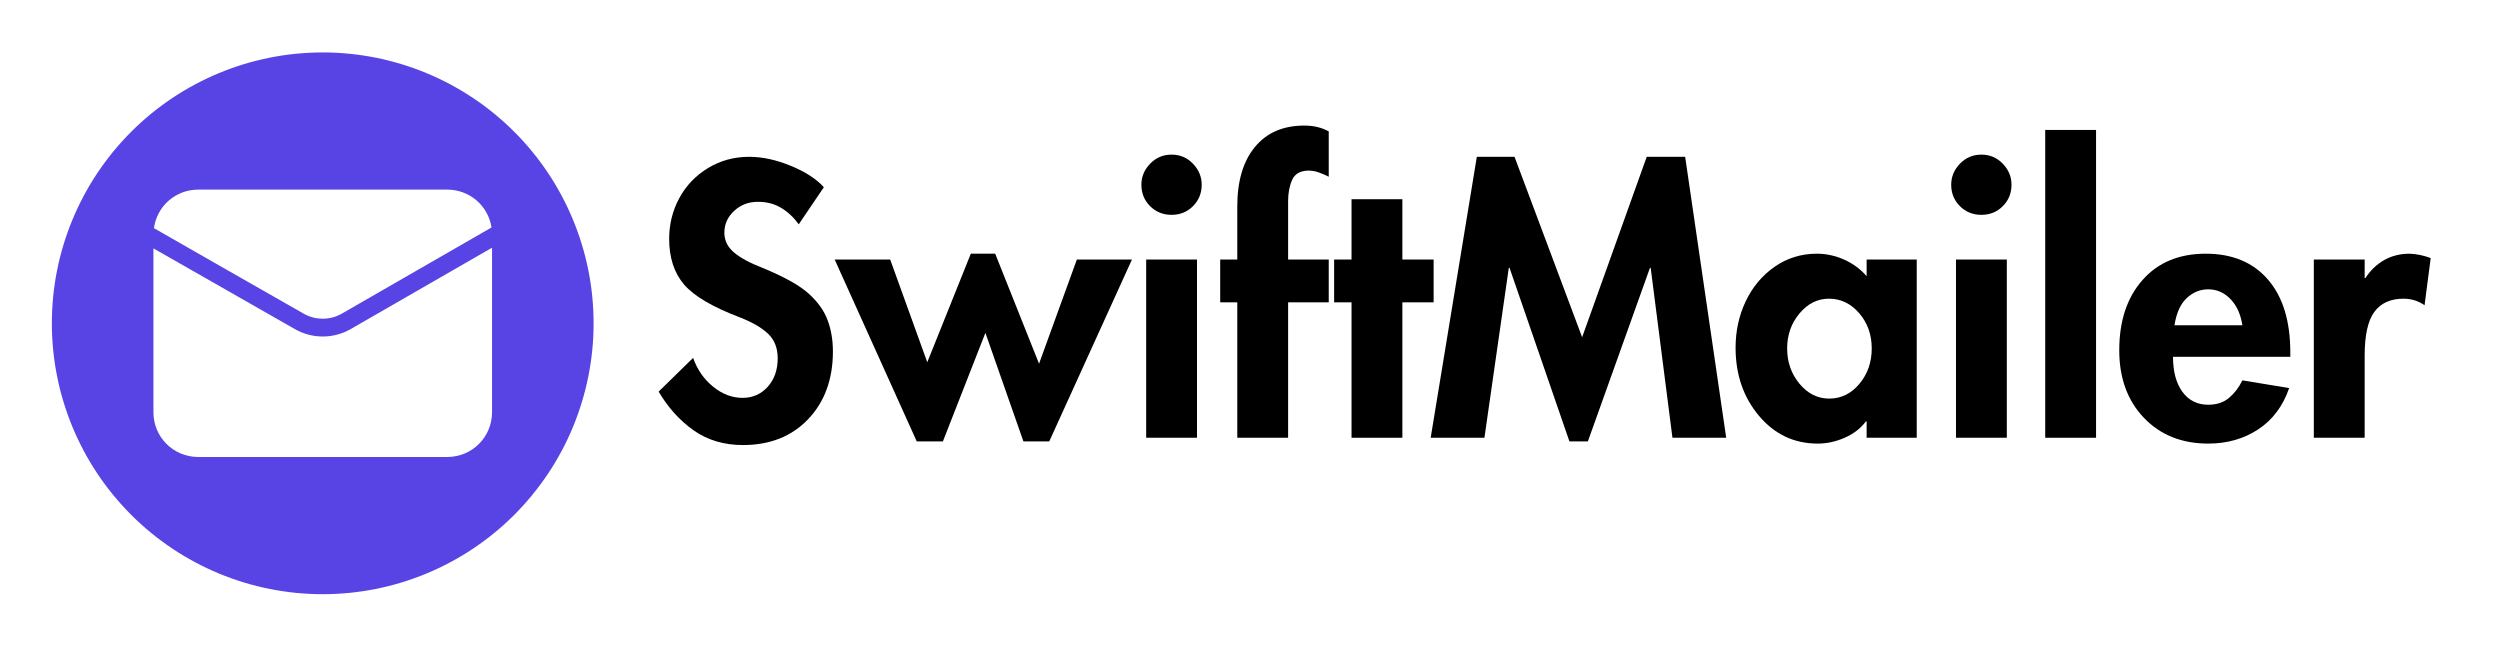
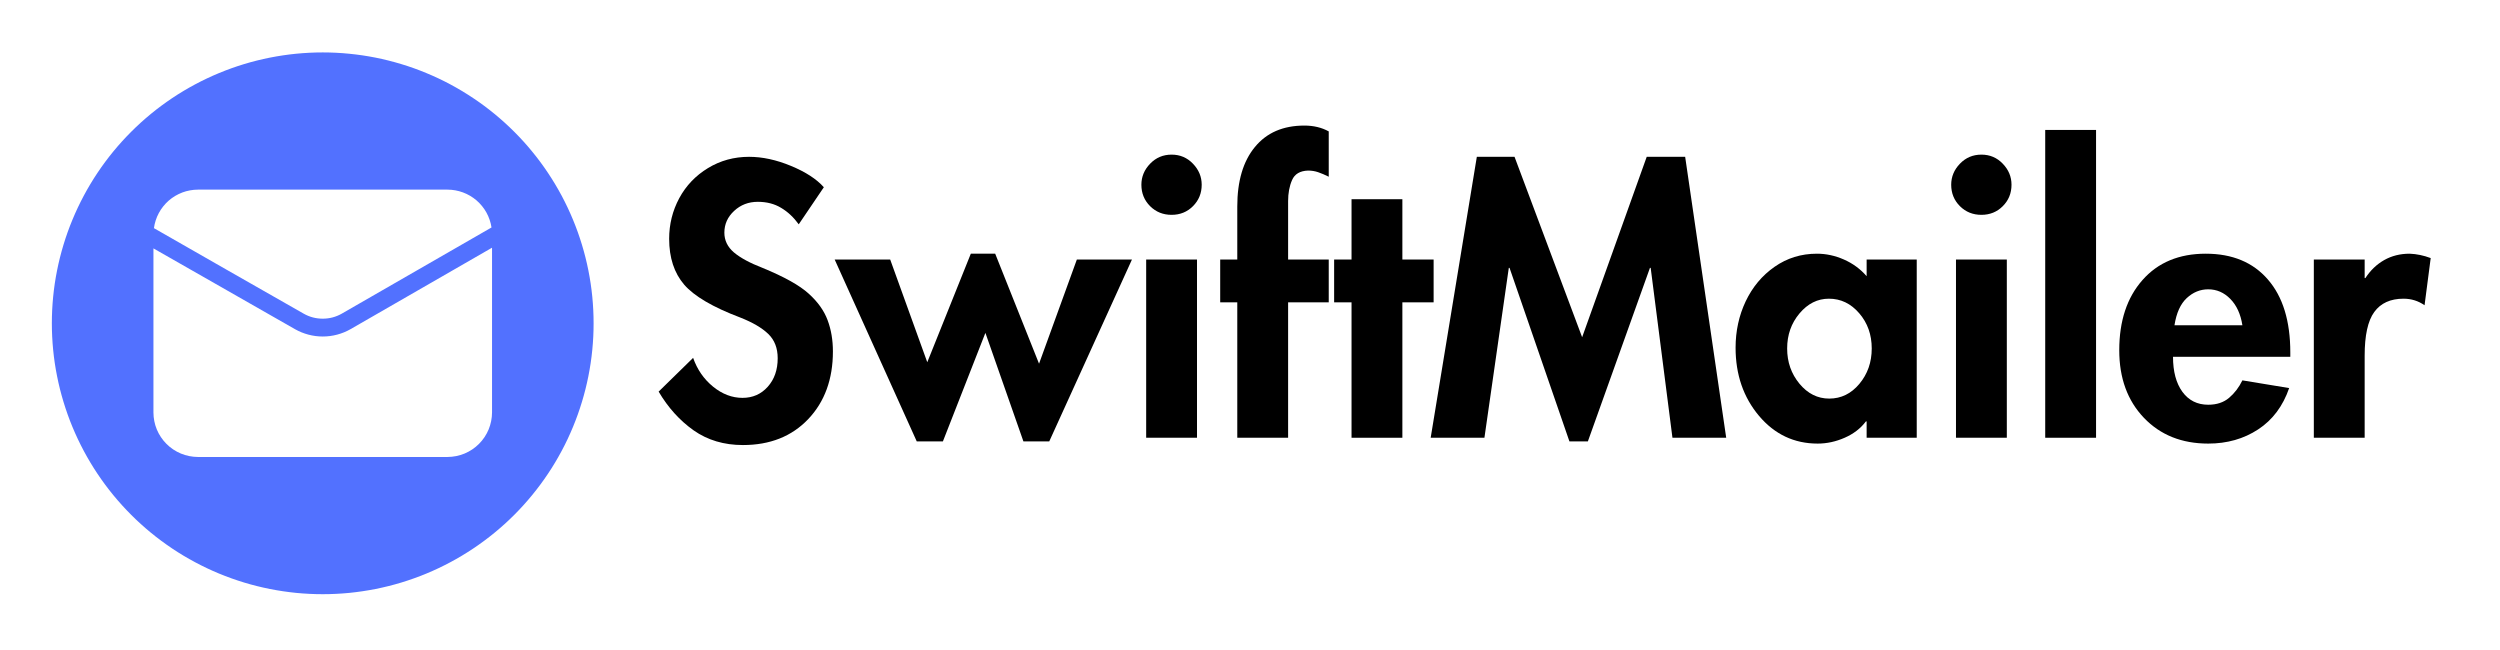
<svg xmlns="http://www.w3.org/2000/svg" width="500" zoomAndPan="magnify" viewBox="0 0 375 97.5" height="130" preserveAspectRatio="xMidYMid meet" version="1.0">
  <defs>
    <g />
-     <clipPath id="1022f4dfa1">
+     <clipPath id="0fb0b88691">
      <path d="M 7.777 7.863 L 89.109 7.863 L 89.109 89.199 L 7.777 89.199 Z M 7.777 7.863 " clip-rule="nonzero" />
    </clipPath>
  </defs>
-   <g clip-path="url(#1022f4dfa1)">
-     <path fill="#5844e4" d="M 48.41 7.863 C 47.078 7.863 45.75 7.93 44.426 8.059 C 43.102 8.191 41.785 8.387 40.48 8.645 C 39.176 8.906 37.887 9.227 36.613 9.613 C 35.34 10 34.09 10.449 32.859 10.957 C 31.629 11.469 30.43 12.035 29.254 12.664 C 28.082 13.289 26.941 13.973 25.836 14.711 C 24.73 15.453 23.66 16.242 22.633 17.086 C 21.605 17.934 20.617 18.824 19.68 19.766 C 18.738 20.707 17.844 21.691 17 22.719 C 16.156 23.75 15.363 24.816 14.625 25.922 C 13.887 27.027 13.203 28.168 12.574 29.344 C 11.949 30.516 11.379 31.719 10.871 32.949 C 10.359 34.176 9.914 35.43 9.527 36.703 C 9.141 37.977 8.816 39.266 8.559 40.57 C 8.297 41.875 8.102 43.188 7.973 44.516 C 7.844 45.84 7.777 47.164 7.777 48.496 C 7.777 49.828 7.844 51.156 7.973 52.48 C 8.102 53.805 8.297 55.117 8.559 56.422 C 8.816 57.727 9.141 59.016 9.527 60.289 C 9.914 61.562 10.359 62.816 10.871 64.047 C 11.379 65.273 11.949 66.477 12.574 67.648 C 13.203 68.824 13.887 69.965 14.625 71.07 C 15.363 72.176 16.156 73.242 17 74.273 C 17.844 75.301 18.738 76.285 19.68 77.227 C 20.617 78.168 21.605 79.062 22.633 79.906 C 23.66 80.75 24.73 81.539 25.836 82.281 C 26.941 83.02 28.082 83.703 29.254 84.328 C 30.43 84.957 31.629 85.527 32.859 86.035 C 34.09 86.543 35.34 86.992 36.613 87.379 C 37.887 87.766 39.176 88.086 40.48 88.348 C 41.785 88.605 43.102 88.801 44.426 88.934 C 45.75 89.062 47.078 89.129 48.41 89.129 C 49.738 89.129 51.066 89.062 52.391 88.934 C 53.715 88.801 55.031 88.605 56.336 88.348 C 57.641 88.086 58.93 87.766 60.203 87.379 C 61.477 86.992 62.727 86.543 63.957 86.035 C 65.188 85.527 66.387 84.957 67.562 84.328 C 68.734 83.703 69.875 83.02 70.98 82.281 C 72.09 81.539 73.156 80.75 74.184 79.906 C 75.215 79.062 76.199 78.168 77.141 77.227 C 78.082 76.285 78.973 75.301 79.816 74.273 C 80.66 73.242 81.453 72.176 82.191 71.07 C 82.934 69.965 83.613 68.824 84.242 67.648 C 84.871 66.477 85.438 65.273 85.945 64.047 C 86.457 62.816 86.902 61.562 87.289 60.289 C 87.676 59.016 88 57.727 88.258 56.422 C 88.52 55.117 88.715 53.805 88.844 52.48 C 88.977 51.156 89.039 49.828 89.039 48.496 C 89.039 47.164 88.973 45.84 88.844 44.516 C 88.715 43.191 88.52 41.875 88.258 40.57 C 88 39.266 87.676 37.977 87.289 36.703 C 86.902 35.43 86.457 34.176 85.945 32.949 C 85.438 31.719 84.867 30.516 84.242 29.344 C 83.613 28.172 82.93 27.031 82.191 25.926 C 81.453 24.816 80.66 23.75 79.816 22.723 C 78.973 21.691 78.078 20.707 77.137 19.766 C 76.195 18.824 75.211 17.934 74.184 17.09 C 73.156 16.246 72.086 15.453 70.98 14.715 C 69.875 13.977 68.734 13.293 67.562 12.664 C 66.387 12.035 65.188 11.469 63.957 10.961 C 62.727 10.449 61.477 10 60.203 9.617 C 58.93 9.23 57.641 8.906 56.336 8.645 C 55.031 8.387 53.715 8.191 52.391 8.062 C 51.066 7.93 49.738 7.863 48.41 7.863 Z M 29.691 28.445 L 67.125 28.445 C 67.52 28.445 67.914 28.48 68.305 28.551 C 68.695 28.621 69.074 28.727 69.445 28.863 C 69.816 29 70.176 29.172 70.516 29.371 C 70.855 29.574 71.18 29.801 71.48 30.059 C 71.777 30.32 72.055 30.602 72.305 30.91 C 72.555 31.215 72.777 31.543 72.969 31.891 C 73.16 32.238 73.32 32.598 73.445 32.973 C 73.574 33.348 73.668 33.73 73.727 34.121 C 73.195 34.414 52.625 46.273 51.266 47.047 C 50.379 47.551 49.426 47.801 48.41 47.801 C 47.391 47.801 46.438 47.551 45.551 47.047 C 44.219 46.285 23.598 34.543 23.09 34.223 C 23.145 33.828 23.23 33.438 23.355 33.059 C 23.477 32.68 23.633 32.312 23.824 31.957 C 24.012 31.605 24.23 31.273 24.48 30.961 C 24.73 30.648 25.004 30.359 25.305 30.094 C 25.605 29.832 25.93 29.598 26.273 29.391 C 26.617 29.188 26.977 29.016 27.352 28.871 C 27.723 28.73 28.109 28.625 28.504 28.555 C 28.895 28.484 29.293 28.445 29.691 28.445 Z M 73.805 61.867 C 73.805 62.305 73.758 62.738 73.672 63.168 C 73.586 63.598 73.461 64.016 73.293 64.422 C 73.125 64.824 72.918 65.211 72.676 65.574 C 72.43 65.941 72.156 66.277 71.844 66.586 C 71.535 66.898 71.199 67.172 70.832 67.418 C 70.469 67.66 70.086 67.867 69.68 68.035 C 69.273 68.203 68.855 68.328 68.426 68.414 C 67.996 68.5 67.562 68.543 67.125 68.547 L 29.691 68.547 C 29.254 68.543 28.82 68.5 28.391 68.414 C 27.961 68.328 27.543 68.203 27.137 68.035 C 26.734 67.867 26.348 67.66 25.984 67.418 C 25.621 67.172 25.281 66.898 24.973 66.586 C 24.664 66.277 24.387 65.941 24.141 65.574 C 23.898 65.211 23.691 64.824 23.523 64.422 C 23.355 64.016 23.23 63.598 23.145 63.168 C 23.059 62.738 23.016 62.305 23.016 61.867 L 23.016 37.258 L 44.242 49.371 C 44.879 49.734 45.551 50.008 46.258 50.195 C 46.965 50.383 47.684 50.477 48.414 50.477 C 49.145 50.477 49.867 50.383 50.574 50.195 C 51.281 50.008 51.949 49.734 52.586 49.371 L 73.805 37.156 Z M 73.805 61.867 " fill-opacity="1" fill-rule="nonzero" />
+   <g clip-path="url(#0fb0b88691)">
+     <path fill="#5271ff" d="M 48.41 7.863 C 47.078 7.863 45.75 7.93 44.426 8.059 C 43.102 8.191 41.785 8.387 40.48 8.645 C 39.176 8.906 37.887 9.227 36.613 9.613 C 35.34 10 34.09 10.449 32.859 10.957 C 31.629 11.469 30.43 12.035 29.254 12.664 C 28.082 13.289 26.941 13.973 25.836 14.711 C 24.73 15.453 23.66 16.242 22.633 17.086 C 21.605 17.934 20.617 18.824 19.68 19.766 C 18.738 20.707 17.844 21.691 17 22.719 C 16.156 23.75 15.363 24.816 14.625 25.922 C 13.887 27.027 13.203 28.168 12.574 29.344 C 11.949 30.516 11.379 31.719 10.871 32.949 C 10.359 34.176 9.914 35.43 9.527 36.703 C 9.141 37.977 8.816 39.266 8.559 40.57 C 8.297 41.875 8.102 43.188 7.973 44.516 C 7.844 45.84 7.777 47.164 7.777 48.496 C 7.777 49.828 7.844 51.156 7.973 52.48 C 8.102 53.805 8.297 55.117 8.559 56.422 C 8.816 57.727 9.141 59.016 9.527 60.289 C 9.914 61.562 10.359 62.816 10.871 64.047 C 11.379 65.273 11.949 66.477 12.574 67.648 C 13.203 68.824 13.887 69.965 14.625 71.07 C 15.363 72.176 16.156 73.242 17 74.273 C 17.844 75.301 18.738 76.285 19.68 77.227 C 20.617 78.168 21.605 79.062 22.633 79.906 C 23.66 80.75 24.73 81.539 25.836 82.281 C 26.941 83.02 28.082 83.703 29.254 84.328 C 30.43 84.957 31.629 85.527 32.859 86.035 C 34.09 86.543 35.34 86.992 36.613 87.379 C 37.887 87.766 39.176 88.086 40.48 88.348 C 41.785 88.605 43.102 88.801 44.426 88.934 C 45.75 89.062 47.078 89.129 48.41 89.129 C 49.738 89.129 51.066 89.062 52.391 88.934 C 53.715 88.801 55.031 88.605 56.336 88.348 C 57.641 88.086 58.93 87.766 60.203 87.379 C 61.477 86.992 62.727 86.543 63.957 86.035 C 65.188 85.527 66.387 84.957 67.562 84.328 C 68.734 83.703 69.875 83.02 70.98 82.281 C 72.09 81.539 73.156 80.75 74.184 79.906 C 75.215 79.062 76.199 78.168 77.141 77.227 C 78.082 76.285 78.973 75.301 79.816 74.273 C 80.66 73.242 81.453 72.176 82.191 71.07 C 82.934 69.965 83.613 68.824 84.242 67.648 C 84.871 66.477 85.438 65.273 85.945 64.047 C 86.457 62.816 86.902 61.562 87.289 60.289 C 87.676 59.016 88 57.727 88.258 56.422 C 88.52 55.117 88.715 53.805 88.844 52.48 C 88.977 51.156 89.039 49.828 89.039 48.496 C 89.039 47.164 88.973 45.84 88.844 44.516 C 88.715 43.191 88.52 41.875 88.258 40.57 C 88 39.266 87.676 37.977 87.289 36.703 C 86.902 35.43 86.457 34.176 85.945 32.949 C 85.438 31.719 84.867 30.516 84.242 29.344 C 83.613 28.172 82.93 27.031 82.191 25.926 C 81.453 24.816 80.66 23.75 79.816 22.723 C 78.973 21.691 78.078 20.707 77.137 19.766 C 76.195 18.824 75.211 17.934 74.184 17.09 C 73.156 16.246 72.086 15.453 70.98 14.715 C 69.875 13.977 68.734 13.293 67.562 12.664 C 66.387 12.035 65.188 11.469 63.957 10.961 C 62.727 10.449 61.477 10 60.203 9.617 C 58.93 9.23 57.641 8.906 56.336 8.645 C 55.031 8.387 53.715 8.191 52.391 8.062 C 51.066 7.93 49.738 7.863 48.41 7.863 Z M 29.691 28.445 L 67.125 28.445 C 67.52 28.445 67.914 28.48 68.305 28.551 C 68.695 28.621 69.074 28.727 69.445 28.863 C 69.816 29 70.176 29.172 70.516 29.371 C 70.855 29.574 71.18 29.801 71.48 30.059 C 71.777 30.32 72.055 30.602 72.305 30.91 C 72.555 31.215 72.777 31.543 72.969 31.891 C 73.16 32.238 73.32 32.598 73.445 32.973 C 73.574 33.348 73.668 33.73 73.727 34.121 C 73.195 34.414 52.625 46.273 51.266 47.047 C 50.379 47.551 49.426 47.801 48.41 47.801 C 47.391 47.801 46.438 47.551 45.551 47.047 C 44.219 46.285 23.598 34.543 23.09 34.223 C 23.145 33.828 23.23 33.438 23.355 33.059 C 23.477 32.68 23.633 32.312 23.824 31.957 C 24.012 31.605 24.23 31.273 24.48 30.961 C 24.73 30.648 25.004 30.359 25.305 30.094 C 25.605 29.832 25.93 29.598 26.273 29.391 C 26.617 29.188 26.977 29.016 27.352 28.871 C 27.723 28.73 28.109 28.625 28.504 28.555 C 28.895 28.484 29.293 28.445 29.691 28.445 Z M 73.805 61.867 C 73.805 62.305 73.758 62.738 73.672 63.168 C 73.586 63.598 73.461 64.016 73.293 64.422 C 73.125 64.824 72.918 65.211 72.676 65.574 C 72.43 65.941 72.156 66.277 71.844 66.586 C 71.535 66.898 71.199 67.172 70.832 67.418 C 70.469 67.66 70.086 67.867 69.68 68.035 C 69.273 68.203 68.855 68.328 68.426 68.414 C 67.996 68.5 67.562 68.543 67.125 68.547 L 29.691 68.547 C 29.254 68.543 28.82 68.5 28.391 68.414 C 27.961 68.328 27.543 68.203 27.137 68.035 C 26.734 67.867 26.348 67.66 25.984 67.418 C 25.621 67.172 25.281 66.898 24.973 66.586 C 24.664 66.277 24.387 65.941 24.141 65.574 C 23.898 65.211 23.691 64.824 23.523 64.422 C 23.355 64.016 23.23 63.598 23.145 63.168 C 23.059 62.738 23.016 62.305 23.016 61.867 L 23.016 37.258 L 44.242 49.371 C 44.879 49.734 45.551 50.008 46.258 50.195 C 46.965 50.383 47.684 50.477 48.414 50.477 C 49.145 50.477 49.867 50.383 50.574 50.195 C 51.281 50.008 51.949 49.734 52.586 49.371 L 73.805 37.156 Z M 73.805 61.867 " fill-opacity="1" fill-rule="nonzero" />
  </g>
  <g fill="#000000" fill-opacity="1">
    <g transform="translate(97.54529, 65.66327)">
      <g>
        <path d="M 22.266 -32.016 C 21.504 -33.066 20.625 -33.891 19.625 -34.484 C 18.633 -35.086 17.469 -35.391 16.125 -35.391 C 14.738 -35.391 13.555 -34.938 12.578 -34.031 C 11.598 -33.125 11.109 -32.035 11.109 -30.766 C 11.109 -29.609 11.586 -28.617 12.547 -27.797 C 13.516 -26.984 14.941 -26.211 16.828 -25.484 C 20.098 -24.141 22.41 -22.848 23.766 -21.609 C 25.129 -20.379 26.07 -19.055 26.594 -17.641 C 27.125 -16.223 27.391 -14.66 27.391 -12.953 C 27.391 -8.785 26.156 -5.398 23.688 -2.797 C 21.219 -0.203 17.953 1.094 13.891 1.094 C 11.055 1.094 8.594 0.359 6.5 -1.109 C 4.414 -2.586 2.664 -4.523 1.25 -6.922 L 6.422 -11.984 C 7.035 -10.234 8.031 -8.797 9.406 -7.672 C 10.789 -6.547 12.266 -5.984 13.828 -5.984 C 15.359 -5.984 16.617 -6.535 17.609 -7.641 C 18.609 -8.754 19.109 -10.18 19.109 -11.922 C 19.109 -13.453 18.633 -14.672 17.688 -15.578 C 16.75 -16.484 15.352 -17.301 13.5 -18.031 C 9.395 -19.582 6.586 -21.227 5.078 -22.969 C 3.578 -24.719 2.828 -27.008 2.828 -29.844 C 2.828 -32.02 3.332 -34.051 4.344 -35.938 C 5.363 -37.82 6.801 -39.328 8.656 -40.453 C 10.508 -41.578 12.562 -42.141 14.812 -42.141 C 16.812 -42.141 18.906 -41.688 21.094 -40.781 C 23.289 -39.875 24.938 -38.805 26.031 -37.578 Z M 22.266 -32.016 " />
      </g>
    </g>
  </g>
  <g fill="#000000" fill-opacity="1">
    <g transform="translate(126.1846, 65.66327)">
      <g>
        <path d="M 23.094 -27.609 L 29.672 -11.109 L 35.344 -26.734 L 43.609 -26.734 L 31.203 0.547 L 27.328 0.547 L 21.625 -15.734 L 15.25 0.547 L 11.328 0.547 L -0.984 -26.734 L 7.344 -26.734 L 12.906 -11.328 L 19.438 -27.609 Z M 23.094 -27.609 " />
      </g>
    </g>
  </g>
  <g fill="#000000" fill-opacity="1">
    <g transform="translate(168.8168, 65.66327)">
      <g>
        <path d="M 2.391 -37.953 C 2.391 -39.148 2.828 -40.203 3.703 -41.109 C 4.578 -42.016 5.648 -42.469 6.922 -42.469 C 8.191 -42.469 9.258 -42.016 10.125 -41.109 C 11 -40.203 11.438 -39.148 11.438 -37.953 C 11.438 -36.68 11 -35.609 10.125 -34.734 C 9.258 -33.867 8.191 -33.438 6.922 -33.438 C 5.648 -33.438 4.578 -33.867 3.703 -34.734 C 2.828 -35.609 2.391 -36.68 2.391 -37.953 Z M 10.734 -26.734 L 10.734 0 L 3.109 0 L 3.109 -26.734 Z M 10.734 -26.734 " />
      </g>
    </g>
  </g>
  <g fill="#000000" fill-opacity="1">
    <g transform="translate(182.592, 65.66327)">
      <g>
        <path d="M 16.719 -39.156 C 16.133 -39.445 15.609 -39.672 15.141 -39.828 C 14.672 -39.992 14.16 -40.078 13.609 -40.078 C 12.41 -40.035 11.613 -39.562 11.219 -38.656 C 10.82 -37.75 10.625 -36.695 10.625 -35.5 L 10.625 -26.734 L 16.719 -26.734 L 16.719 -20.312 L 10.625 -20.312 L 10.625 0 L 3 0 L 3 -20.312 L 0.438 -20.312 L 0.438 -26.734 L 3 -26.734 L 3 -34.688 C 3 -38.5 3.879 -41.473 5.641 -43.609 C 7.398 -45.754 9.875 -46.828 13.062 -46.828 C 14.445 -46.828 15.664 -46.535 16.719 -45.953 Z M 16.719 -39.156 " />
      </g>
    </g>
  </g>
  <g fill="#000000" fill-opacity="1">
    <g transform="translate(199.0895, 65.66327)">
      <g>
        <path d="M 11.266 -35.781 L 11.266 -26.734 L 15.953 -26.734 L 15.953 -20.312 L 11.266 -20.312 L 11.266 0 L 3.641 0 L 3.641 -20.312 L 1.031 -20.312 L 1.031 -26.734 L 3.641 -26.734 L 3.641 -35.781 Z M 11.266 -35.781 " />
      </g>
    </g>
  </g>
  <g fill="#000000" fill-opacity="1">
    <g transform="translate(214.0081, 65.66327)">
      <g>
        <path d="M 13.172 -42.141 L 23.312 -15.078 L 33 -42.141 L 38.766 -42.141 L 44.922 0 L 36.859 0 L 33.594 -25.484 L 33.484 -25.484 L 24.172 0.547 L 21.406 0.547 L 12.422 -25.484 L 12.312 -25.484 L 8.656 0 L 0.594 0 L 7.516 -42.141 Z M 13.172 -42.141 " />
      </g>
    </g>
  </g>
  <g fill="#000000" fill-opacity="1">
    <g transform="translate(259.5261, 65.66327)">
      <g>
        <path d="M 20.469 -26.734 L 27.984 -26.734 L 27.984 0 L 20.469 0 L 20.469 -2.453 L 20.359 -2.453 C 19.566 -1.398 18.504 -0.582 17.172 0 C 15.848 0.582 14.5 0.875 13.125 0.875 C 9.602 0.875 6.672 -0.508 4.328 -3.281 C 1.984 -6.062 0.812 -9.469 0.812 -13.5 C 0.812 -16.008 1.316 -18.332 2.328 -20.469 C 3.348 -22.613 4.789 -24.336 6.656 -25.641 C 8.531 -26.953 10.648 -27.609 13.016 -27.609 C 14.391 -27.609 15.738 -27.316 17.062 -26.734 C 18.395 -26.148 19.531 -25.316 20.469 -24.234 Z M 14.812 -20.859 C 13.102 -20.859 11.629 -20.117 10.391 -18.641 C 9.16 -17.172 8.547 -15.422 8.547 -13.391 C 8.547 -11.359 9.16 -9.598 10.391 -8.109 C 11.629 -6.617 13.117 -5.875 14.859 -5.875 C 16.641 -5.875 18.145 -6.609 19.375 -8.078 C 20.613 -9.555 21.234 -11.328 21.234 -13.391 C 21.234 -15.461 20.609 -17.223 19.359 -18.672 C 18.109 -20.129 16.594 -20.859 14.812 -20.859 Z M 14.812 -20.859 " />
      </g>
    </g>
  </g>
  <g fill="#000000" fill-opacity="1">
    <g transform="translate(290.2888, 65.66327)">
      <g>
        <path d="M 2.391 -37.953 C 2.391 -39.148 2.828 -40.203 3.703 -41.109 C 4.578 -42.016 5.648 -42.469 6.922 -42.469 C 8.191 -42.469 9.258 -42.016 10.125 -41.109 C 11 -40.203 11.438 -39.148 11.438 -37.953 C 11.438 -36.68 11 -35.609 10.125 -34.734 C 9.258 -33.867 8.191 -33.438 6.922 -33.438 C 5.648 -33.438 4.578 -33.867 3.703 -34.734 C 2.828 -35.609 2.391 -36.68 2.391 -37.953 Z M 10.734 -26.734 L 10.734 0 L 3.109 0 L 3.109 -26.734 Z M 10.734 -26.734 " />
      </g>
    </g>
  </g>
  <g fill="#000000" fill-opacity="1">
    <g transform="translate(304.064, 65.66327)">
      <g>
        <path d="M 10.344 -46.172 L 10.344 0 L 2.719 0 L 2.719 -46.172 Z M 10.344 -46.172 " />
      </g>
    </g>
  </g>
  <g fill="#000000" fill-opacity="1">
    <g transform="translate(317.0769, 65.66327)">
      <g>
        <path d="M 8.875 -12.141 C 8.875 -9.93 9.344 -8.18 10.281 -6.891 C 11.227 -5.598 12.52 -4.953 14.156 -4.953 C 15.426 -4.953 16.469 -5.297 17.281 -5.984 C 18.102 -6.68 18.77 -7.555 19.281 -8.609 L 26.297 -7.453 C 25.359 -4.734 23.805 -2.664 21.641 -1.25 C 19.484 0.164 16.988 0.875 14.156 0.875 C 10.195 0.875 6.984 -0.41 4.516 -2.984 C 2.047 -5.566 0.812 -8.945 0.812 -13.125 C 0.812 -17.52 1.973 -21.031 4.297 -23.656 C 6.617 -26.289 9.781 -27.609 13.781 -27.609 C 17.77 -27.609 20.879 -26.316 23.109 -23.734 C 25.348 -21.16 26.469 -17.516 26.469 -12.797 L 26.469 -12.141 Z M 19.281 -16.875 C 19.02 -18.551 18.414 -19.867 17.469 -20.828 C 16.531 -21.785 15.426 -22.266 14.156 -22.266 C 12.957 -22.266 11.883 -21.828 10.938 -20.953 C 10 -20.086 9.383 -18.727 9.094 -16.875 Z M 19.281 -16.875 " />
      </g>
    </g>
  </g>
  <g fill="#000000" fill-opacity="1">
    <g transform="translate(344.355, 65.66327)">
      <g>
        <path d="M 19.328 -19.875 C 18.391 -20.531 17.336 -20.859 16.172 -20.859 C 14.211 -20.859 12.75 -20.191 11.781 -18.859 C 10.82 -17.535 10.344 -15.352 10.344 -12.312 L 10.344 0 L 2.719 0 L 2.719 -26.734 L 10.344 -26.734 L 10.344 -23.953 L 10.453 -23.953 C 11.211 -25.117 12.156 -26.02 13.281 -26.656 C 14.406 -27.289 15.676 -27.609 17.094 -27.609 C 18.145 -27.566 19.195 -27.348 20.25 -26.953 Z M 19.328 -19.875 " />
      </g>
    </g>
  </g>
</svg>
